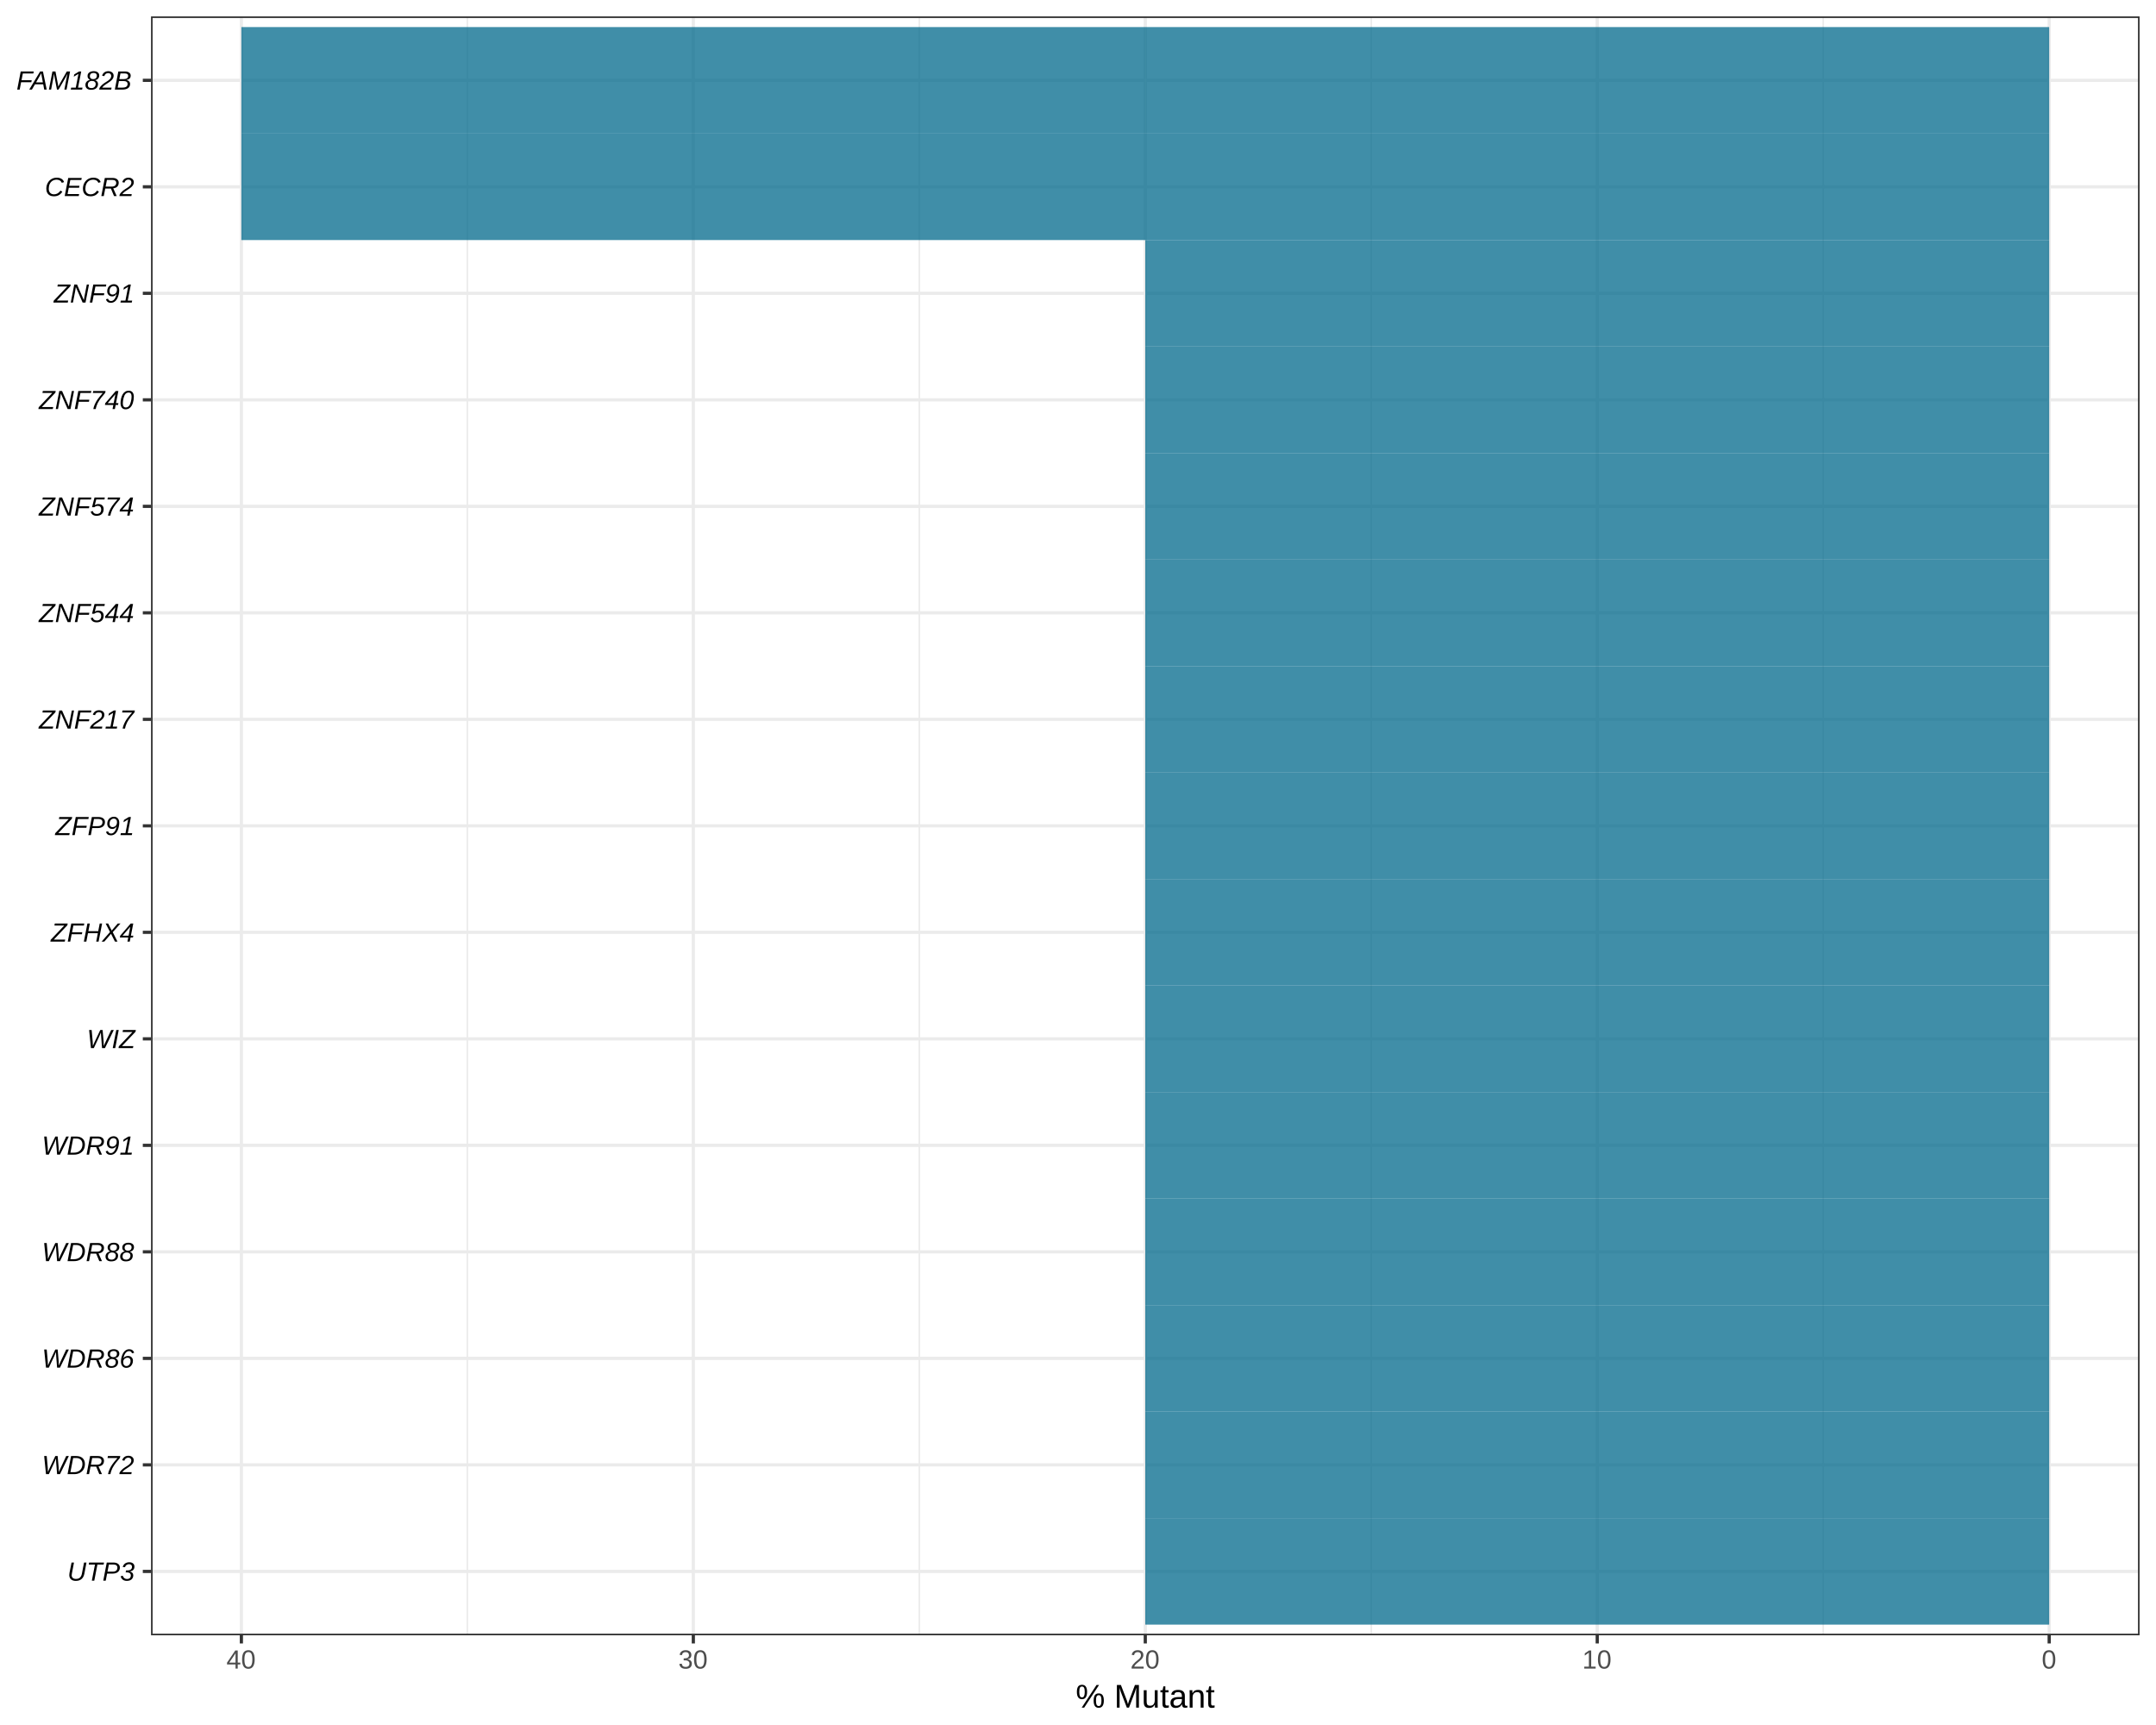
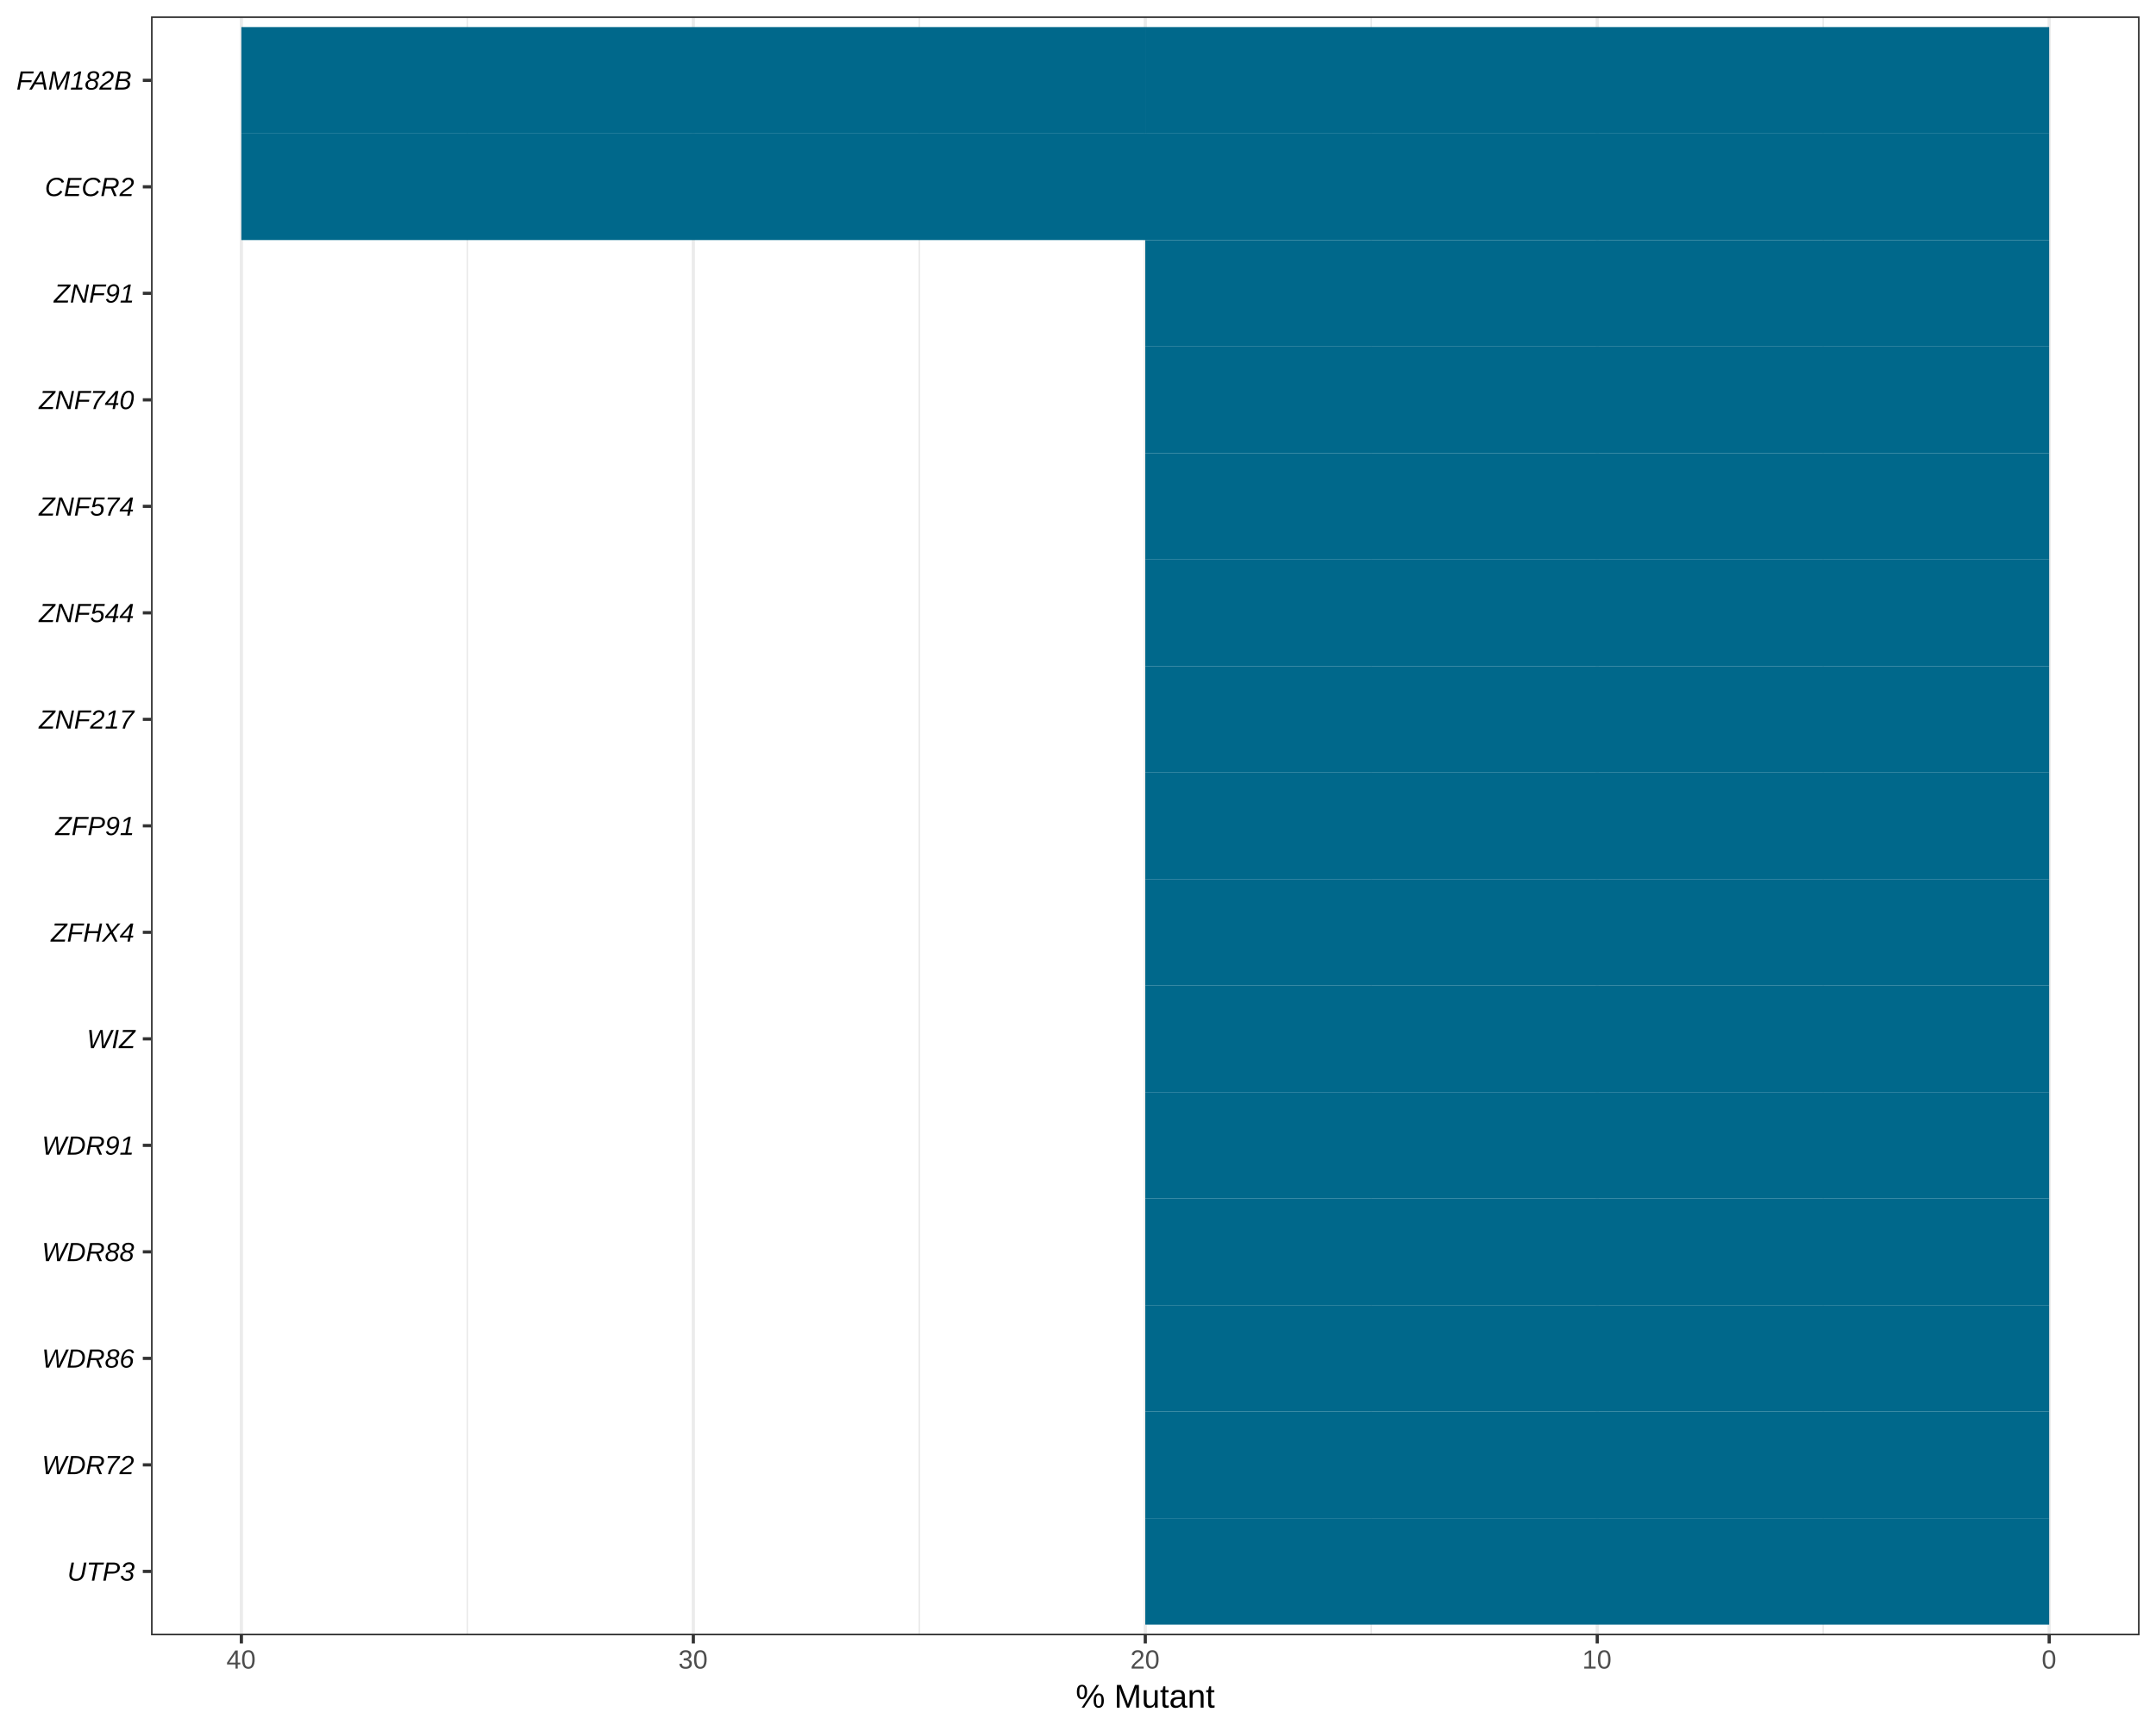
<svg xmlns="http://www.w3.org/2000/svg" viewBox="0 0 720.00 576.00">
  <defs>
    <style type="text/css">
    line, polyline, path, rect, circle {
      fill: none;
      stroke: #000000;
      stroke-linecap: round;
      stroke-linejoin: round;
      stroke-miterlimit: 10.00;
    }
  </style>
  </defs>
  <rect width="100%" height="100%" style="stroke: none; fill: #FFFFFF;" />
  <rect x="0.00" y="0.00" width="720.00" height="576.00" style="stroke-width: 1.07; stroke: #FFFFFF; fill: #FFFFFF;" />
  <defs>
    <clipPath id="cpNTAuNDI3Nnw3MTQuNTIxfDU0Ni4wNDN8NS40Nzk0NQ==">
      <rect x="50.43" y="5.48" width="664.09" height="540.56" />
    </clipPath>
  </defs>
  <rect x="50.43" y="5.48" width="664.09" height="540.56" style="stroke-width: 1.07; stroke: none; fill: #FFFFFF;" clip-path="url(#cpNTAuNDI3Nnw3MTQuNTIxfDU0Ni4wNDN8NS40Nzk0NQ==)" />
  <polyline points="608.87,546.04 608.87,5.48 " style="stroke-width: 0.53; stroke: #EBEBEB; stroke-linecap: butt;" clip-path="url(#cpNTAuNDI3Nnw3MTQuNTIxfDU0Ni4wNDN8NS40Nzk0NQ==)" />
  <polyline points="457.94,546.04 457.94,5.48 " style="stroke-width: 0.53; stroke: #EBEBEB; stroke-linecap: butt;" clip-path="url(#cpNTAuNDI3Nnw3MTQuNTIxfDU0Ni4wNDN8NS40Nzk0NQ==)" />
  <polyline points="307.01,546.04 307.01,5.48 " style="stroke-width: 0.53; stroke: #EBEBEB; stroke-linecap: butt;" clip-path="url(#cpNTAuNDI3Nnw3MTQuNTIxfDU0Ni4wNDN8NS40Nzk0NQ==)" />
  <polyline points="156.08,546.04 156.08,5.48 " style="stroke-width: 0.53; stroke: #EBEBEB; stroke-linecap: butt;" clip-path="url(#cpNTAuNDI3Nnw3MTQuNTIxfDU0Ni4wNDN8NS40Nzk0NQ==)" />
-   <polyline points="50.43,524.71 714.52,524.71 " style="stroke-width: 1.07; stroke: #EBEBEB; stroke-linecap: butt;" clip-path="url(#cpNTAuNDI3Nnw3MTQuNTIxfDU0Ni4wNDN8NS40Nzk0NQ==)" />
-   <polyline points="50.43,489.14 714.52,489.14 " style="stroke-width: 1.07; stroke: #EBEBEB; stroke-linecap: butt;" clip-path="url(#cpNTAuNDI3Nnw3MTQuNTIxfDU0Ni4wNDN8NS40Nzk0NQ==)" />
-   <polyline points="50.43,453.58 714.52,453.58 " style="stroke-width: 1.07; stroke: #EBEBEB; stroke-linecap: butt;" clip-path="url(#cpNTAuNDI3Nnw3MTQuNTIxfDU0Ni4wNDN8NS40Nzk0NQ==)" />
-   <polyline points="50.43,418.01 714.52,418.01 " style="stroke-width: 1.07; stroke: #EBEBEB; stroke-linecap: butt;" clip-path="url(#cpNTAuNDI3Nnw3MTQuNTIxfDU0Ni4wNDN8NS40Nzk0NQ==)" />
-   <polyline points="50.43,382.45 714.52,382.45 " style="stroke-width: 1.07; stroke: #EBEBEB; stroke-linecap: butt;" clip-path="url(#cpNTAuNDI3Nnw3MTQuNTIxfDU0Ni4wNDN8NS40Nzk0NQ==)" />
-   <polyline points="50.43,346.89 714.52,346.89 " style="stroke-width: 1.07; stroke: #EBEBEB; stroke-linecap: butt;" clip-path="url(#cpNTAuNDI3Nnw3MTQuNTIxfDU0Ni4wNDN8NS40Nzk0NQ==)" />
-   <polyline points="50.43,311.32 714.52,311.32 " style="stroke-width: 1.07; stroke: #EBEBEB; stroke-linecap: butt;" clip-path="url(#cpNTAuNDI3Nnw3MTQuNTIxfDU0Ni4wNDN8NS40Nzk0NQ==)" />
-   <polyline points="50.43,275.76 714.52,275.76 " style="stroke-width: 1.07; stroke: #EBEBEB; stroke-linecap: butt;" clip-path="url(#cpNTAuNDI3Nnw3MTQuNTIxfDU0Ni4wNDN8NS40Nzk0NQ==)" />
-   <polyline points="50.43,240.20 714.52,240.20 " style="stroke-width: 1.07; stroke: #EBEBEB; stroke-linecap: butt;" clip-path="url(#cpNTAuNDI3Nnw3MTQuNTIxfDU0Ni4wNDN8NS40Nzk0NQ==)" />
-   <polyline points="50.43,204.63 714.52,204.63 " style="stroke-width: 1.07; stroke: #EBEBEB; stroke-linecap: butt;" clip-path="url(#cpNTAuNDI3Nnw3MTQuNTIxfDU0Ni4wNDN8NS40Nzk0NQ==)" />
-   <polyline points="50.43,169.07 714.52,169.07 " style="stroke-width: 1.07; stroke: #EBEBEB; stroke-linecap: butt;" clip-path="url(#cpNTAuNDI3Nnw3MTQuNTIxfDU0Ni4wNDN8NS40Nzk0NQ==)" />
-   <polyline points="50.43,133.51 714.52,133.51 " style="stroke-width: 1.07; stroke: #EBEBEB; stroke-linecap: butt;" clip-path="url(#cpNTAuNDI3Nnw3MTQuNTIxfDU0Ni4wNDN8NS40Nzk0NQ==)" />
-   <polyline points="50.43,97.94 714.52,97.94 " style="stroke-width: 1.07; stroke: #EBEBEB; stroke-linecap: butt;" clip-path="url(#cpNTAuNDI3Nnw3MTQuNTIxfDU0Ni4wNDN8NS40Nzk0NQ==)" />
-   <polyline points="50.43,62.38 714.52,62.38 " style="stroke-width: 1.07; stroke: #EBEBEB; stroke-linecap: butt;" clip-path="url(#cpNTAuNDI3Nnw3MTQuNTIxfDU0Ni4wNDN8NS40Nzk0NQ==)" />
-   <polyline points="50.43,26.82 714.52,26.82 " style="stroke-width: 1.07; stroke: #EBEBEB; stroke-linecap: butt;" clip-path="url(#cpNTAuNDI3Nnw3MTQuNTIxfDU0Ni4wNDN8NS40Nzk0NQ==)" />
  <polyline points="684.33,546.04 684.33,5.48 " style="stroke-width: 1.07; stroke: #EBEBEB; stroke-linecap: butt;" clip-path="url(#cpNTAuNDI3Nnw3MTQuNTIxfDU0Ni4wNDN8NS40Nzk0NQ==)" />
  <polyline points="533.40,546.04 533.40,5.48 " style="stroke-width: 1.07; stroke: #EBEBEB; stroke-linecap: butt;" clip-path="url(#cpNTAuNDI3Nnw3MTQuNTIxfDU0Ni4wNDN8NS40Nzk0NQ==)" />
  <polyline points="382.47,546.04 382.47,5.48 " style="stroke-width: 1.07; stroke: #EBEBEB; stroke-linecap: butt;" clip-path="url(#cpNTAuNDI3Nnw3MTQuNTIxfDU0Ni4wNDN8NS40Nzk0NQ==)" />
  <polyline points="231.54,546.04 231.54,5.48 " style="stroke-width: 1.07; stroke: #EBEBEB; stroke-linecap: butt;" clip-path="url(#cpNTAuNDI3Nnw3MTQuNTIxfDU0Ni4wNDN8NS40Nzk0NQ==)" />
  <polyline points="80.61,546.04 80.61,5.48 " style="stroke-width: 1.07; stroke: #EBEBEB; stroke-linecap: butt;" clip-path="url(#cpNTAuNDI3Nnw3MTQuNTIxfDU0Ni4wNDN8NS40Nzk0NQ==)" />
-   <rect x="382.47" y="506.92" width="301.86" height="35.56" style="stroke-width: 1.07; stroke: none; stroke-linecap: butt; fill: #00688B; fill-opacity: 0.75;" clip-path="url(#cpNTAuNDI3Nnw3MTQuNTIxfDU0Ni4wNDN8NS40Nzk0NQ==)" />
-   <rect x="382.47" y="471.36" width="301.86" height="35.56" style="stroke-width: 1.07; stroke: none; stroke-linecap: butt; fill: #00688B; fill-opacity: 0.75;" clip-path="url(#cpNTAuNDI3Nnw3MTQuNTIxfDU0Ni4wNDN8NS40Nzk0NQ==)" />
-   <rect x="382.47" y="435.80" width="301.86" height="35.56" style="stroke-width: 1.07; stroke: none; stroke-linecap: butt; fill: #00688B; fill-opacity: 0.75;" clip-path="url(#cpNTAuNDI3Nnw3MTQuNTIxfDU0Ni4wNDN8NS40Nzk0NQ==)" />
-   <rect x="382.47" y="400.23" width="301.86" height="35.56" style="stroke-width: 1.07; stroke: none; stroke-linecap: butt; fill: #00688B; fill-opacity: 0.75;" clip-path="url(#cpNTAuNDI3Nnw3MTQuNTIxfDU0Ni4wNDN8NS40Nzk0NQ==)" />
-   <rect x="382.47" y="364.67" width="301.86" height="35.56" style="stroke-width: 1.07; stroke: none; stroke-linecap: butt; fill: #00688B; fill-opacity: 0.75;" clip-path="url(#cpNTAuNDI3Nnw3MTQuNTIxfDU0Ni4wNDN8NS40Nzk0NQ==)" />
-   <rect x="382.47" y="329.11" width="301.86" height="35.56" style="stroke-width: 1.07; stroke: none; stroke-linecap: butt; fill: #00688B; fill-opacity: 0.75;" clip-path="url(#cpNTAuNDI3Nnw3MTQuNTIxfDU0Ni4wNDN8NS40Nzk0NQ==)" />
-   <rect x="382.47" y="293.54" width="301.86" height="35.56" style="stroke-width: 1.07; stroke: none; stroke-linecap: butt; fill: #00688B; fill-opacity: 0.75;" clip-path="url(#cpNTAuNDI3Nnw3MTQuNTIxfDU0Ni4wNDN8NS40Nzk0NQ==)" />
-   <rect x="382.47" y="257.98" width="301.86" height="35.56" style="stroke-width: 1.07; stroke: none; stroke-linecap: butt; fill: #00688B; fill-opacity: 0.75;" clip-path="url(#cpNTAuNDI3Nnw3MTQuNTIxfDU0Ni4wNDN8NS40Nzk0NQ==)" />
-   <rect x="382.47" y="222.42" width="301.86" height="35.56" style="stroke-width: 1.07; stroke: none; stroke-linecap: butt; fill: #00688B; fill-opacity: 0.75;" clip-path="url(#cpNTAuNDI3Nnw3MTQuNTIxfDU0Ni4wNDN8NS40Nzk0NQ==)" />
-   <rect x="382.47" y="186.85" width="301.86" height="35.56" style="stroke-width: 1.07; stroke: none; stroke-linecap: butt; fill: #00688B; fill-opacity: 0.75;" clip-path="url(#cpNTAuNDI3Nnw3MTQuNTIxfDU0Ni4wNDN8NS40Nzk0NQ==)" />
-   <rect x="382.47" y="151.29" width="301.86" height="35.56" style="stroke-width: 1.07; stroke: none; stroke-linecap: butt; fill: #00688B; fill-opacity: 0.75;" clip-path="url(#cpNTAuNDI3Nnw3MTQuNTIxfDU0Ni4wNDN8NS40Nzk0NQ==)" />
-   <rect x="382.47" y="115.73" width="301.86" height="35.56" style="stroke-width: 1.07; stroke: none; stroke-linecap: butt; fill: #00688B; fill-opacity: 0.75;" clip-path="url(#cpNTAuNDI3Nnw3MTQuNTIxfDU0Ni4wNDN8NS40Nzk0NQ==)" />
-   <rect x="382.47" y="80.16" width="301.86" height="35.56" style="stroke-width: 1.07; stroke: none; stroke-linecap: butt; fill: #00688B; fill-opacity: 0.75;" clip-path="url(#cpNTAuNDI3Nnw3MTQuNTIxfDU0Ni4wNDN8NS40Nzk0NQ==)" />
-   <rect x="80.61" y="44.60" width="603.72" height="35.56" style="stroke-width: 1.07; stroke: none; stroke-linecap: butt; fill: #00688B; fill-opacity: 0.75;" clip-path="url(#cpNTAuNDI3Nnw3MTQuNTIxfDU0Ni4wNDN8NS40Nzk0NQ==)" />
-   <rect x="382.47" y="9.04" width="301.86" height="35.56" style="stroke-width: 1.07; stroke: none; stroke-linecap: butt; fill: #00688B; fill-opacity: 0.75;" clip-path="url(#cpNTAuNDI3Nnw3MTQuNTIxfDU0Ni4wNDN8NS40Nzk0NQ==)" />
-   <rect x="80.61" y="9.04" width="301.86" height="35.56" style="stroke-width: 1.07; stroke: none; stroke-linecap: butt; fill: #00688B; fill-opacity: 0.75;" clip-path="url(#cpNTAuNDI3Nnw3MTQuNTIxfDU0Ni4wNDN8NS40Nzk0NQ==)" />
+   <rect x="382.47" y="506.92" width="301.86" height="35.56" style="stroke-width: 1.07; stroke: none; stroke-linecap: butt; fill: #00688B;" clip-path="url(#cpNTAuNDI3Nnw3MTQuNTIxfDU0Ni4wNDN8NS40Nzk0NQ==)" />
+   <rect x="382.47" y="471.36" width="301.86" height="35.56" style="stroke-width: 1.07; stroke: none; stroke-linecap: butt; fill: #00688B;" clip-path="url(#cpNTAuNDI3Nnw3MTQuNTIxfDU0Ni4wNDN8NS40Nzk0NQ==)" />
+   <rect x="382.47" y="435.80" width="301.86" height="35.56" style="stroke-width: 1.07; stroke: none; stroke-linecap: butt; fill: #00688B;" clip-path="url(#cpNTAuNDI3Nnw3MTQuNTIxfDU0Ni4wNDN8NS40Nzk0NQ==)" />
+   <rect x="382.47" y="400.23" width="301.86" height="35.56" style="stroke-width: 1.07; stroke: none; stroke-linecap: butt; fill: #00688B;" clip-path="url(#cpNTAuNDI3Nnw3MTQuNTIxfDU0Ni4wNDN8NS40Nzk0NQ==)" />
+   <rect x="382.47" y="364.67" width="301.86" height="35.56" style="stroke-width: 1.07; stroke: none; stroke-linecap: butt; fill: #00688B;" clip-path="url(#cpNTAuNDI3Nnw3MTQuNTIxfDU0Ni4wNDN8NS40Nzk0NQ==)" />
+   <rect x="382.47" y="329.11" width="301.86" height="35.56" style="stroke-width: 1.07; stroke: none; stroke-linecap: butt; fill: #00688B;" clip-path="url(#cpNTAuNDI3Nnw3MTQuNTIxfDU0Ni4wNDN8NS40Nzk0NQ==)" />
+   <rect x="382.47" y="293.54" width="301.86" height="35.56" style="stroke-width: 1.07; stroke: none; stroke-linecap: butt; fill: #00688B;" clip-path="url(#cpNTAuNDI3Nnw3MTQuNTIxfDU0Ni4wNDN8NS40Nzk0NQ==)" />
+   <rect x="382.47" y="257.98" width="301.86" height="35.56" style="stroke-width: 1.07; stroke: none; stroke-linecap: butt; fill: #00688B;" clip-path="url(#cpNTAuNDI3Nnw3MTQuNTIxfDU0Ni4wNDN8NS40Nzk0NQ==)" />
+   <rect x="382.47" y="222.42" width="301.86" height="35.56" style="stroke-width: 1.07; stroke: none; stroke-linecap: butt; fill: #00688B;" clip-path="url(#cpNTAuNDI3Nnw3MTQuNTIxfDU0Ni4wNDN8NS40Nzk0NQ==)" />
+   <rect x="382.47" y="186.85" width="301.86" height="35.56" style="stroke-width: 1.07; stroke: none; stroke-linecap: butt; fill: #00688B;" clip-path="url(#cpNTAuNDI3Nnw3MTQuNTIxfDU0Ni4wNDN8NS40Nzk0NQ==)" />
+   <rect x="382.47" y="151.29" width="301.86" height="35.56" style="stroke-width: 1.07; stroke: none; stroke-linecap: butt; fill: #00688B;" clip-path="url(#cpNTAuNDI3Nnw3MTQuNTIxfDU0Ni4wNDN8NS40Nzk0NQ==)" />
+   <rect x="382.47" y="115.73" width="301.86" height="35.56" style="stroke-width: 1.07; stroke: none; stroke-linecap: butt; fill: #00688B;" clip-path="url(#cpNTAuNDI3Nnw3MTQuNTIxfDU0Ni4wNDN8NS40Nzk0NQ==)" />
+   <rect x="382.47" y="80.16" width="301.86" height="35.56" style="stroke-width: 1.07; stroke: none; stroke-linecap: butt; fill: #00688B;" clip-path="url(#cpNTAuNDI3Nnw3MTQuNTIxfDU0Ni4wNDN8NS40Nzk0NQ==)" />
+   <rect x="80.61" y="44.60" width="603.72" height="35.56" style="stroke-width: 1.07; stroke: none; stroke-linecap: butt; fill: #00688B;" clip-path="url(#cpNTAuNDI3Nnw3MTQuNTIxfDU0Ni4wNDN8NS40Nzk0NQ==)" />
+   <rect x="382.47" y="9.04" width="301.86" height="35.56" style="stroke-width: 1.07; stroke: none; stroke-linecap: butt; fill: #00688B;" clip-path="url(#cpNTAuNDI3Nnw3MTQuNTIxfDU0Ni4wNDN8NS40Nzk0NQ==)" />
+   <rect x="80.61" y="9.04" width="301.86" height="35.56" style="stroke-width: 1.07; stroke: none; stroke-linecap: butt; fill: #00688B;" clip-path="url(#cpNTAuNDI3Nnw3MTQuNTIxfDU0Ni4wNDN8NS40Nzk0NQ==)" />
  <rect x="50.43" y="5.48" width="664.09" height="540.56" style="stroke-width: 1.07; stroke: #333333;" clip-path="url(#cpNTAuNDI3Nnw3MTQuNTIxfDU0Ni4wNDN8NS40Nzk0NQ==)" />
  <defs>
    <clipPath id="cpMHw3MjB8NTc2fDA=">
      <rect x="0.00" y="0.00" width="720.00" height="576.00" />
    </clipPath>
  </defs>
  <g clip-path="url(#cpMHw3MjB8NTc2fDA=)">
    <text x="22.49" y="527.80" style="font-size: 8.80px; font-style: italic; font-family: Liberation Sans;" textLength="23.01px" lengthAdjust="spacingAndGlyphs">UTP3</text>
  </g>
  <g clip-path="url(#cpMHw3MjB8NTc2fDA=)">
    <text x="13.99" y="492.24" style="font-size: 8.80px; font-style: italic; font-family: Liberation Sans;" textLength="31.50px" lengthAdjust="spacingAndGlyphs">WDR72</text>
  </g>
  <g clip-path="url(#cpMHw3MjB8NTc2fDA=)">
    <text x="13.99" y="456.67" style="font-size: 8.80px; font-style: italic; font-family: Liberation Sans;" textLength="31.50px" lengthAdjust="spacingAndGlyphs">WDR86</text>
  </g>
  <g clip-path="url(#cpMHw3MjB8NTc2fDA=)">
    <text x="13.99" y="421.11" style="font-size: 8.80px; font-style: italic; font-family: Liberation Sans;" textLength="31.50px" lengthAdjust="spacingAndGlyphs">WDR88</text>
  </g>
  <g clip-path="url(#cpMHw3MjB8NTc2fDA=)">
    <text x="13.99" y="385.55" style="font-size: 8.80px; font-style: italic; font-family: Liberation Sans;" textLength="31.50px" lengthAdjust="spacingAndGlyphs">WDR91</text>
  </g>
  <g clip-path="url(#cpMHw3MjB8NTc2fDA=)">
    <text x="29.00" y="349.98" style="font-size: 8.80px; font-style: italic; font-family: Liberation Sans;" textLength="16.49px" lengthAdjust="spacingAndGlyphs">WIZ</text>
  </g>
  <g clip-path="url(#cpMHw3MjB8NTc2fDA=)">
    <text x="16.99" y="314.42" style="font-size: 8.80px; font-style: italic; font-family: Liberation Sans;" textLength="28.50px" lengthAdjust="spacingAndGlyphs">ZFHX4</text>
  </g>
  <g clip-path="url(#cpMHw3MjB8NTc2fDA=)">
    <text x="18.49" y="278.86" style="font-size: 8.80px; font-style: italic; font-family: Liberation Sans;" textLength="27.01px" lengthAdjust="spacingAndGlyphs">ZFP91</text>
  </g>
  <g clip-path="url(#cpMHw3MjB8NTc2fDA=)">
    <text x="12.99" y="243.29" style="font-size: 8.80px; font-style: italic; font-family: Liberation Sans;" textLength="32.51px" lengthAdjust="spacingAndGlyphs">ZNF217</text>
  </g>
  <g clip-path="url(#cpMHw3MjB8NTc2fDA=)">
    <text x="12.99" y="207.73" style="font-size: 8.80px; font-style: italic; font-family: Liberation Sans;" textLength="32.51px" lengthAdjust="spacingAndGlyphs">ZNF544</text>
  </g>
  <g clip-path="url(#cpMHw3MjB8NTc2fDA=)">
    <text x="12.99" y="172.16" style="font-size: 8.80px; font-style: italic; font-family: Liberation Sans;" textLength="32.51px" lengthAdjust="spacingAndGlyphs">ZNF574</text>
  </g>
  <g clip-path="url(#cpMHw3MjB8NTc2fDA=)">
    <text x="12.99" y="136.60" style="font-size: 8.80px; font-style: italic; font-family: Liberation Sans;" textLength="32.51px" lengthAdjust="spacingAndGlyphs">ZNF740</text>
  </g>
  <g clip-path="url(#cpMHw3MjB8NTc2fDA=)">
    <text x="17.99" y="101.04" style="font-size: 8.80px; font-style: italic; font-family: Liberation Sans;" textLength="27.51px" lengthAdjust="spacingAndGlyphs">ZNF91</text>
  </g>
  <g clip-path="url(#cpMHw3MjB8NTc2fDA=)">
    <text x="14.99" y="65.47" style="font-size: 8.80px; font-style: italic; font-family: Liberation Sans;" textLength="30.51px" lengthAdjust="spacingAndGlyphs">CECR2</text>
  </g>
  <g clip-path="url(#cpMHw3MjB8NTc2fDA=)">
    <text x="5.48" y="29.91" style="font-size: 8.80px; font-style: italic; font-family: Liberation Sans;" textLength="40.02px" lengthAdjust="spacingAndGlyphs">FAM182B</text>
  </g>
  <polyline points="47.69,524.71 50.43,524.71 " style="stroke-width: 1.07; stroke: #333333; stroke-linecap: butt;" clip-path="url(#cpMHw3MjB8NTc2fDA=)" />
  <polyline points="47.69,489.14 50.43,489.14 " style="stroke-width: 1.07; stroke: #333333; stroke-linecap: butt;" clip-path="url(#cpMHw3MjB8NTc2fDA=)" />
  <polyline points="47.69,453.58 50.43,453.58 " style="stroke-width: 1.07; stroke: #333333; stroke-linecap: butt;" clip-path="url(#cpMHw3MjB8NTc2fDA=)" />
  <polyline points="47.69,418.01 50.43,418.01 " style="stroke-width: 1.07; stroke: #333333; stroke-linecap: butt;" clip-path="url(#cpMHw3MjB8NTc2fDA=)" />
  <polyline points="47.69,382.45 50.43,382.45 " style="stroke-width: 1.07; stroke: #333333; stroke-linecap: butt;" clip-path="url(#cpMHw3MjB8NTc2fDA=)" />
  <polyline points="47.69,346.89 50.43,346.89 " style="stroke-width: 1.07; stroke: #333333; stroke-linecap: butt;" clip-path="url(#cpMHw3MjB8NTc2fDA=)" />
  <polyline points="47.69,311.32 50.43,311.32 " style="stroke-width: 1.07; stroke: #333333; stroke-linecap: butt;" clip-path="url(#cpMHw3MjB8NTc2fDA=)" />
  <polyline points="47.69,275.76 50.43,275.76 " style="stroke-width: 1.07; stroke: #333333; stroke-linecap: butt;" clip-path="url(#cpMHw3MjB8NTc2fDA=)" />
  <polyline points="47.69,240.20 50.43,240.20 " style="stroke-width: 1.07; stroke: #333333; stroke-linecap: butt;" clip-path="url(#cpMHw3MjB8NTc2fDA=)" />
  <polyline points="47.69,204.63 50.43,204.63 " style="stroke-width: 1.07; stroke: #333333; stroke-linecap: butt;" clip-path="url(#cpMHw3MjB8NTc2fDA=)" />
  <polyline points="47.69,169.07 50.43,169.07 " style="stroke-width: 1.07; stroke: #333333; stroke-linecap: butt;" clip-path="url(#cpMHw3MjB8NTc2fDA=)" />
  <polyline points="47.69,133.51 50.43,133.51 " style="stroke-width: 1.07; stroke: #333333; stroke-linecap: butt;" clip-path="url(#cpMHw3MjB8NTc2fDA=)" />
  <polyline points="47.69,97.94 50.43,97.94 " style="stroke-width: 1.07; stroke: #333333; stroke-linecap: butt;" clip-path="url(#cpMHw3MjB8NTc2fDA=)" />
  <polyline points="47.69,62.38 50.43,62.38 " style="stroke-width: 1.07; stroke: #333333; stroke-linecap: butt;" clip-path="url(#cpMHw3MjB8NTc2fDA=)" />
  <polyline points="47.69,26.82 50.43,26.82 " style="stroke-width: 1.07; stroke: #333333; stroke-linecap: butt;" clip-path="url(#cpMHw3MjB8NTc2fDA=)" />
  <polyline points="684.33,548.78 684.33,546.04 " style="stroke-width: 1.07; stroke: #333333; stroke-linecap: butt;" clip-path="url(#cpMHw3MjB8NTc2fDA=)" />
  <polyline points="533.40,548.78 533.40,546.04 " style="stroke-width: 1.07; stroke: #333333; stroke-linecap: butt;" clip-path="url(#cpMHw3MjB8NTc2fDA=)" />
  <polyline points="382.47,548.78 382.47,546.04 " style="stroke-width: 1.07; stroke: #333333; stroke-linecap: butt;" clip-path="url(#cpMHw3MjB8NTc2fDA=)" />
  <polyline points="231.54,548.78 231.54,546.04 " style="stroke-width: 1.07; stroke: #333333; stroke-linecap: butt;" clip-path="url(#cpMHw3MjB8NTc2fDA=)" />
  <polyline points="80.61,548.78 80.61,546.04 " style="stroke-width: 1.07; stroke: #333333; stroke-linecap: butt;" clip-path="url(#cpMHw3MjB8NTc2fDA=)" />
  <g clip-path="url(#cpMHw3MjB8NTc2fDA=)">
    <text x="681.83" y="557.16" style="font-size: 8.80px; fill: #4D4D4D; font-family: Liberation Sans;" textLength="5.01px" lengthAdjust="spacingAndGlyphs">0</text>
  </g>
  <g clip-path="url(#cpMHw3MjB8NTc2fDA=)">
    <text x="528.40" y="557.16" style="font-size: 8.80px; fill: #4D4D4D; font-family: Liberation Sans;" textLength="10.01px" lengthAdjust="spacingAndGlyphs">10</text>
  </g>
  <g clip-path="url(#cpMHw3MjB8NTc2fDA=)">
    <text x="377.47" y="557.16" style="font-size: 8.80px; fill: #4D4D4D; font-family: Liberation Sans;" textLength="10.01px" lengthAdjust="spacingAndGlyphs">20</text>
  </g>
  <g clip-path="url(#cpMHw3MjB8NTc2fDA=)">
    <text x="226.54" y="557.16" style="font-size: 8.80px; fill: #4D4D4D; font-family: Liberation Sans;" textLength="10.01px" lengthAdjust="spacingAndGlyphs">30</text>
  </g>
  <g clip-path="url(#cpMHw3MjB8NTc2fDA=)">
    <text x="75.61" y="557.16" style="font-size: 8.80px; fill: #4D4D4D; font-family: Liberation Sans;" textLength="10.01px" lengthAdjust="spacingAndGlyphs">40</text>
  </g>
  <g clip-path="url(#cpMHw3MjB8NTc2fDA=)">
    <text x="359.24" y="570.20" style="font-size: 11.00px; font-family: Liberation Sans;" textLength="46.47px" lengthAdjust="spacingAndGlyphs">% Mutant</text>
  </g>
</svg>
